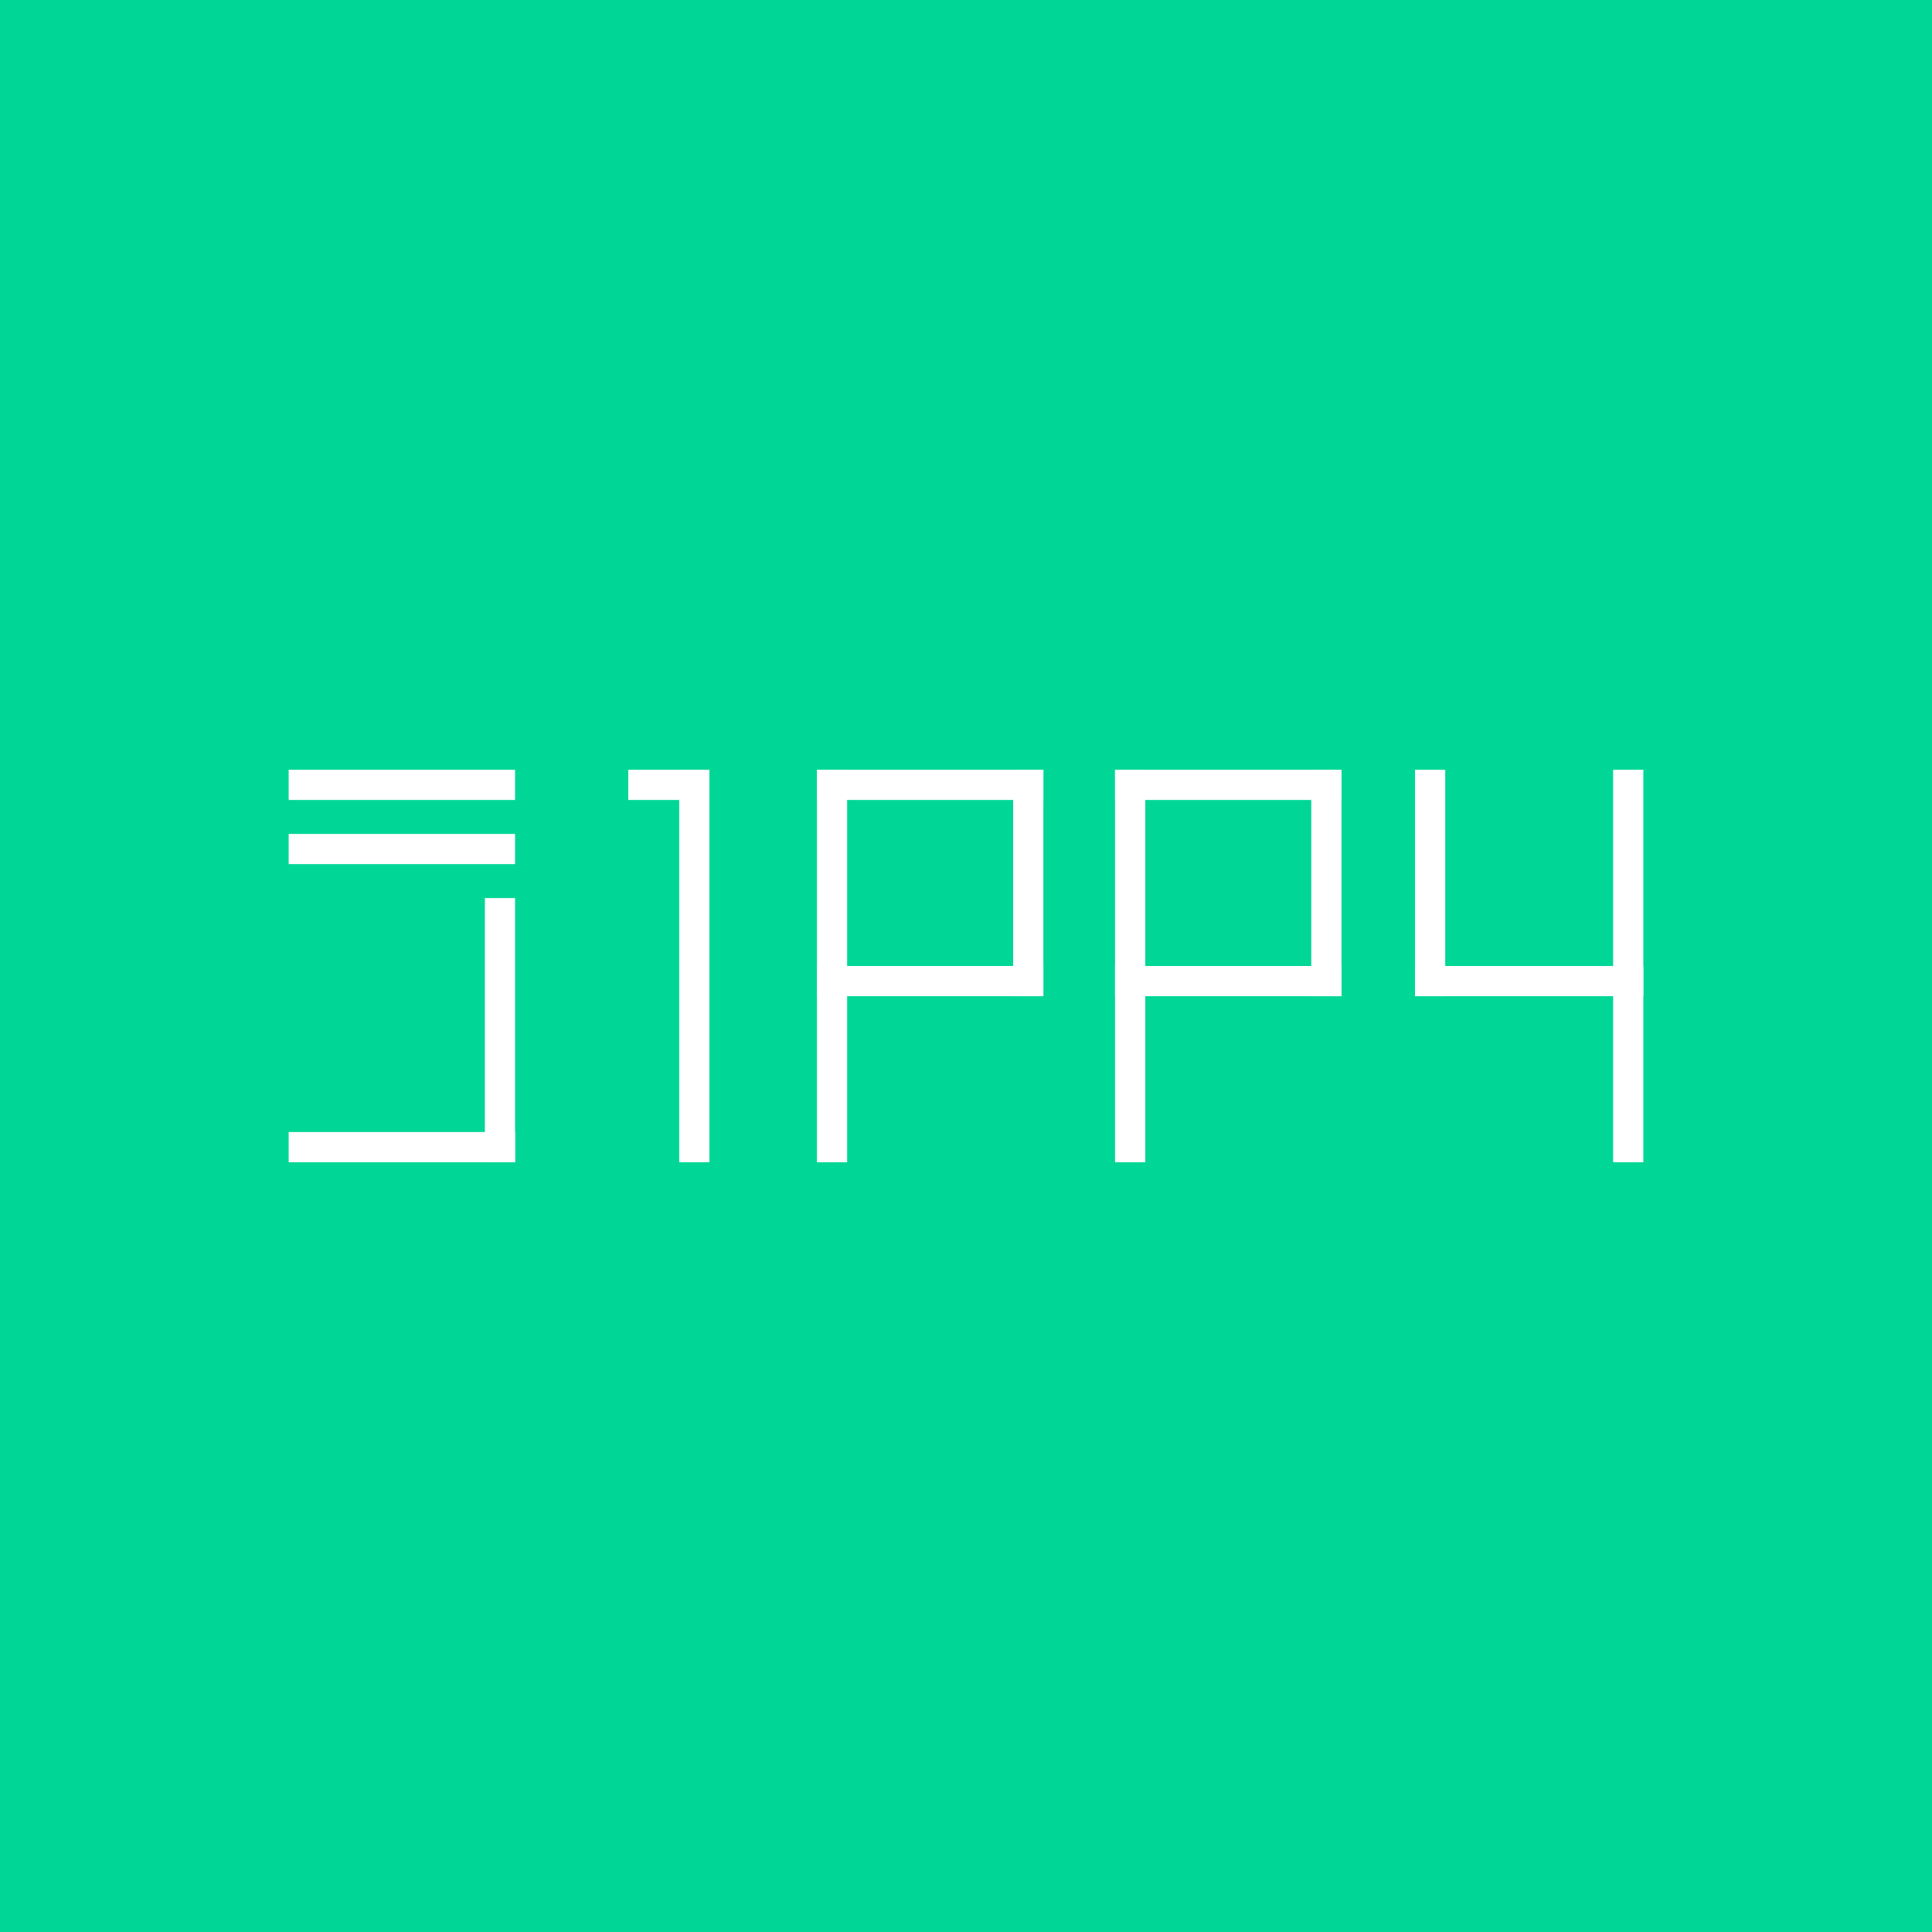
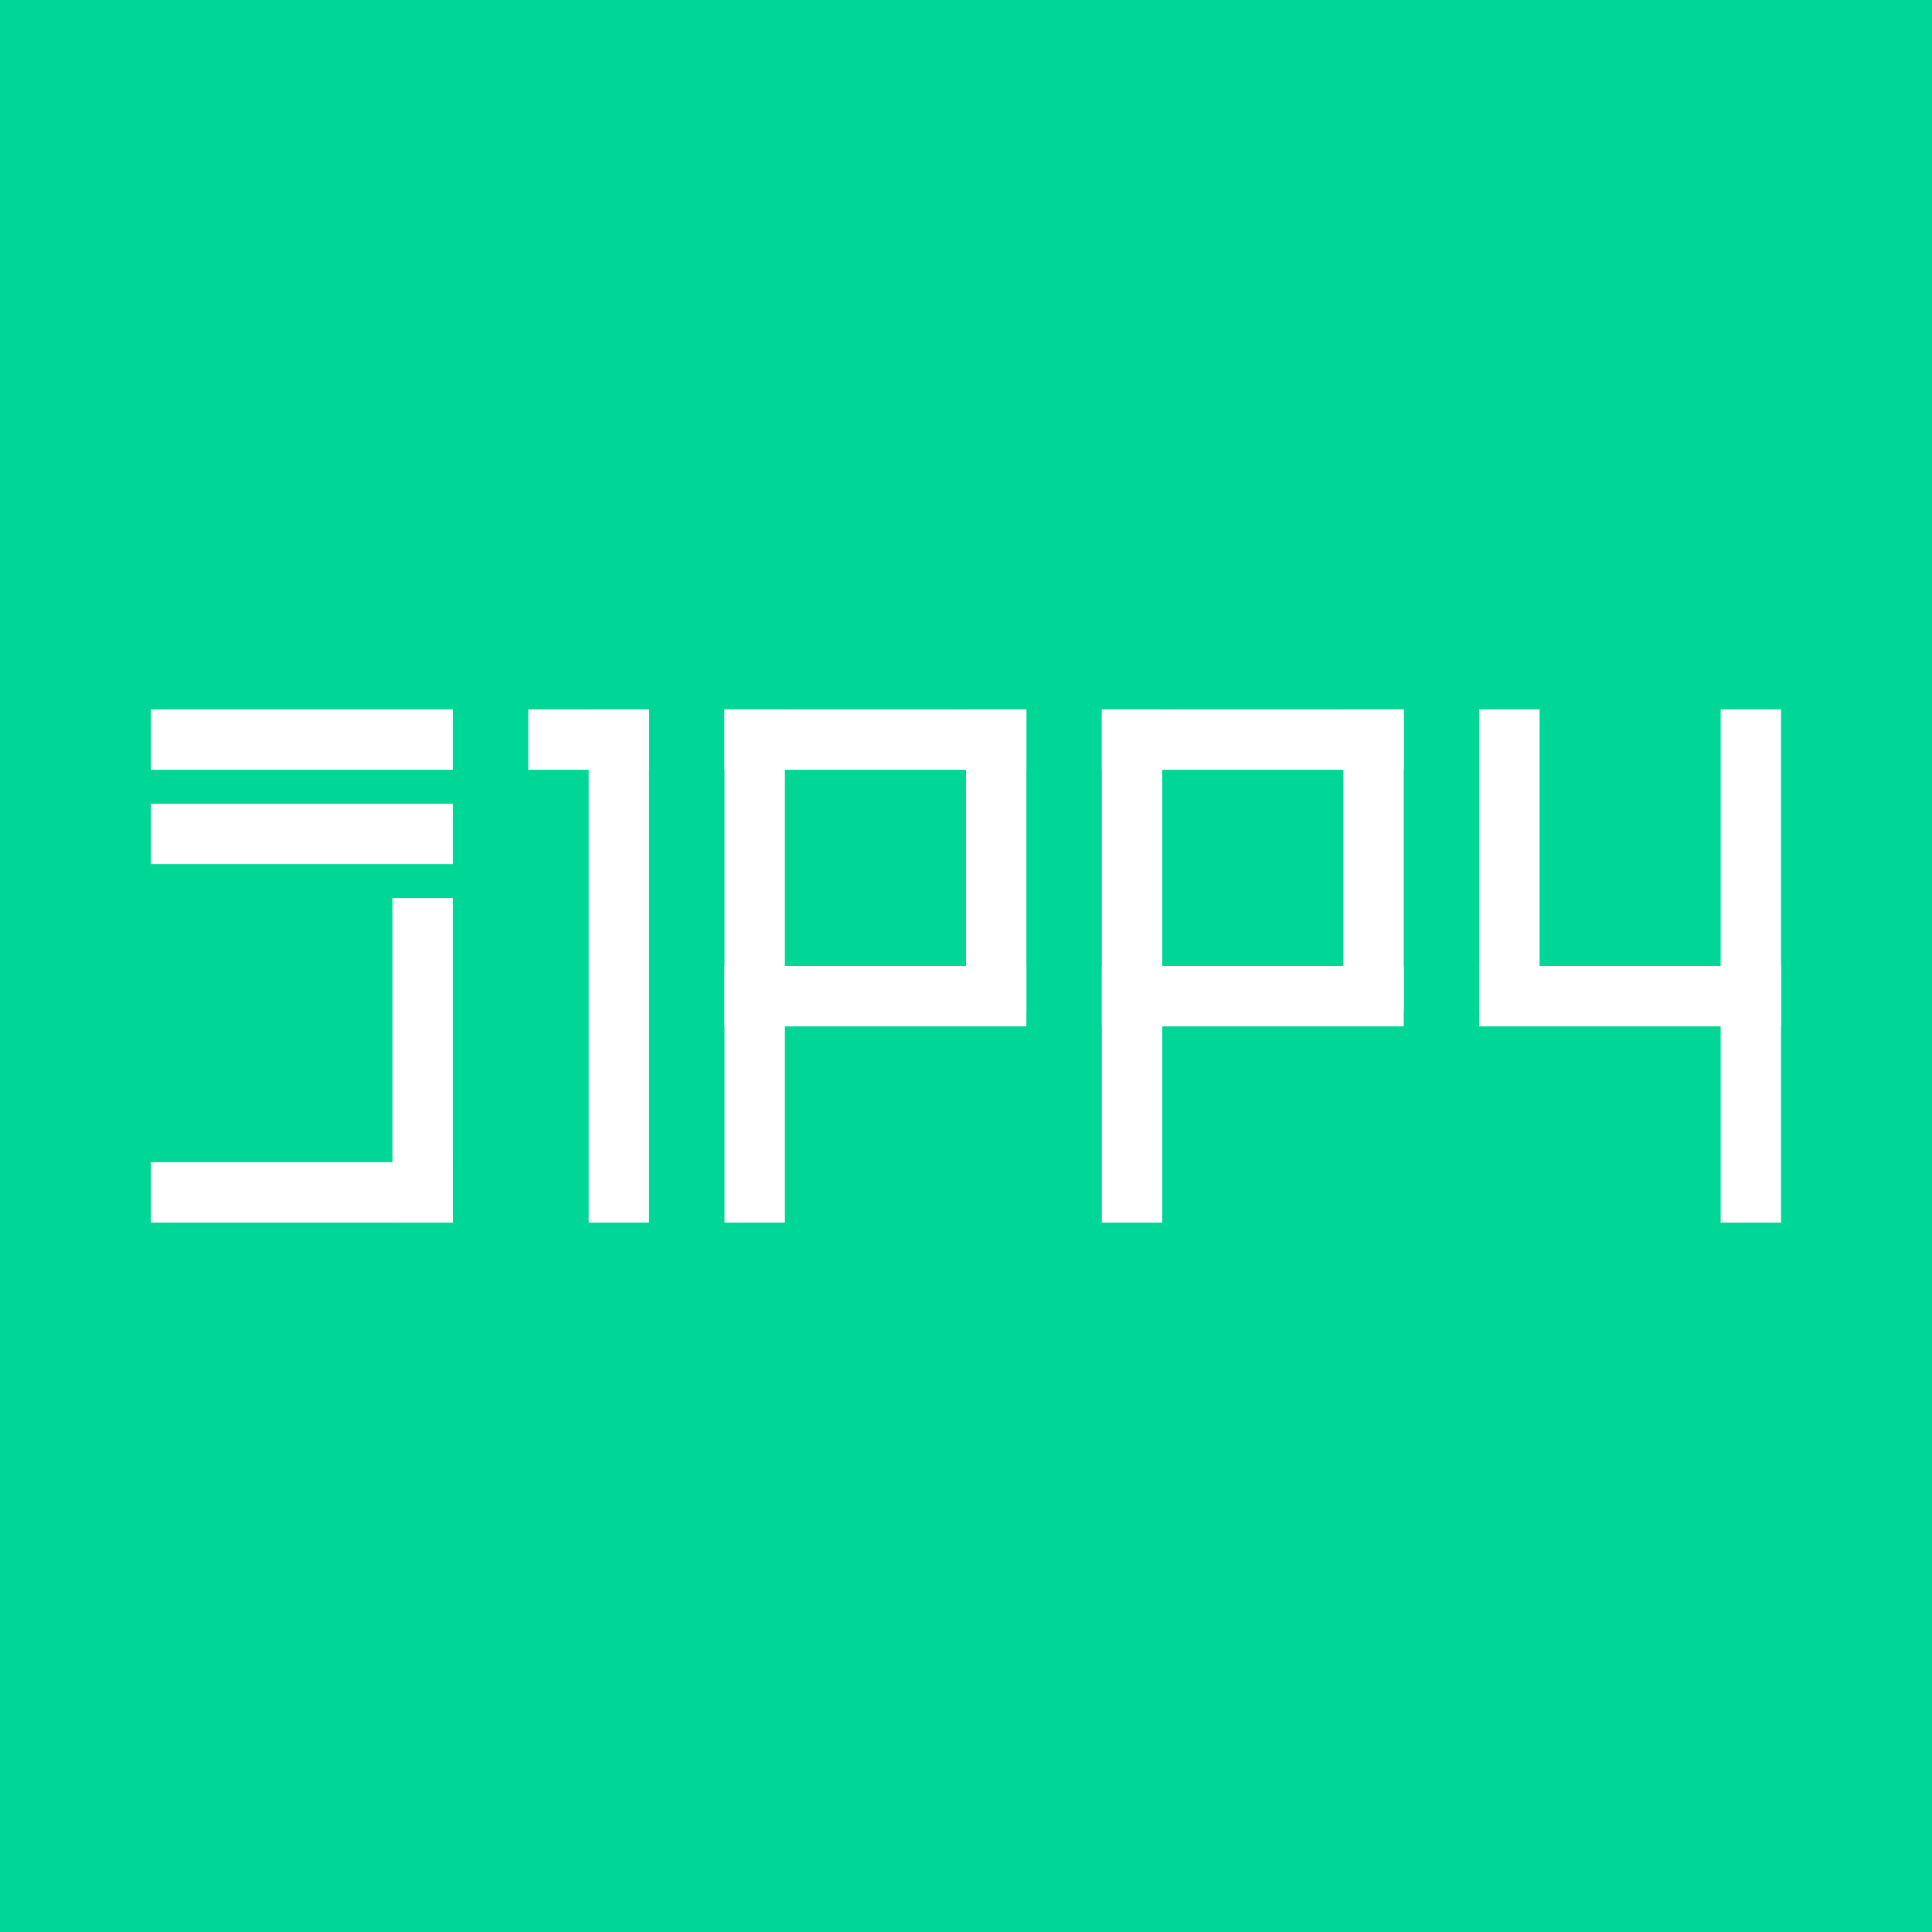
<svg xmlns="http://www.w3.org/2000/svg" width="1024" height="1024" viewBox="0 0 1024 1024">
  <rect fill="#00D796" width="1024" height="1024" />
-   <rect fill="#FFFFFF" x="153" y="408" width="120" height="16" />
-   <rect fill="#FFFFFF" x="153" y="442" width="120" height="16" />
-   <rect fill="#FFFFFF" x="257" y="476" width="16" height="140" />
-   <rect fill="#FFFFFF" x="153" y="600" width="120" height="16" />
-   <rect fill="#FFFFFF" x="333" y="408" width="43" height="16" />
-   <rect fill="#FFFFFF" x="360" y="408" width="16" height="208" />
-   <rect fill="#FFFFFF" x="433" y="408" width="16" height="208" />
-   <rect fill="#FFFFFF" x="433" y="408" width="120" height="16" />
-   <rect fill="#FFFFFF" x="537" y="408" width="16" height="120" />
-   <rect fill="#FFFFFF" x="433" y="512" width="120" height="16" />
-   <rect fill="#FFFFFF" x="591" y="408" width="16" height="208" />
-   <rect fill="#FFFFFF" x="591" y="408" width="120" height="16" />
-   <rect fill="#FFFFFF" x="695" y="408" width="16" height="120" />
-   <rect fill="#FFFFFF" x="591" y="512" width="120" height="16" />
-   <rect fill="#FFFFFF" x="750" y="408" width="16" height="120" />
-   <rect fill="#FFFFFF" x="750" y="512" width="121" height="16" />
-   <rect fill="#FFFFFF" x="855" y="408" width="16" height="208" />
+   <rect fill="#FFFFFF" x="80" y="376" width="160" height="32" />
+   <rect fill="#FFFFFF" x="80" y="426" width="160" height="32" />
+   <rect fill="#FFFFFF" x="208" y="476" width="32" height="172" />
+   <rect fill="#FFFFFF" x="80" y="616" width="160" height="32" />
+   <rect fill="#FFFFFF" x="280" y="376" width="64" height="32" />
+   <rect fill="#FFFFFF" x="312" y="376" width="32" height="272" />
+   <rect fill="#FFFFFF" x="384" y="376" width="32" height="272" />
+   <rect fill="#FFFFFF" x="384" y="376" width="160" height="32" />
+   <rect fill="#FFFFFF" x="512" y="376" width="32" height="160" />
+   <rect fill="#FFFFFF" x="384" y="512" width="160" height="32" />
+   <rect fill="#FFFFFF" x="584" y="376" width="32" height="272" />
+   <rect fill="#FFFFFF" x="584" y="376" width="160" height="32" />
+   <rect fill="#FFFFFF" x="712" y="376" width="32" height="160" />
+   <rect fill="#FFFFFF" x="584" y="512" width="160" height="32" />
+   <rect fill="#FFFFFF" x="784" y="376" width="32" height="160" />
+   <rect fill="#FFFFFF" x="784" y="512" width="160" height="32" />
+   <rect fill="#FFFFFF" x="912" y="376" width="32" height="272" />
</svg>
